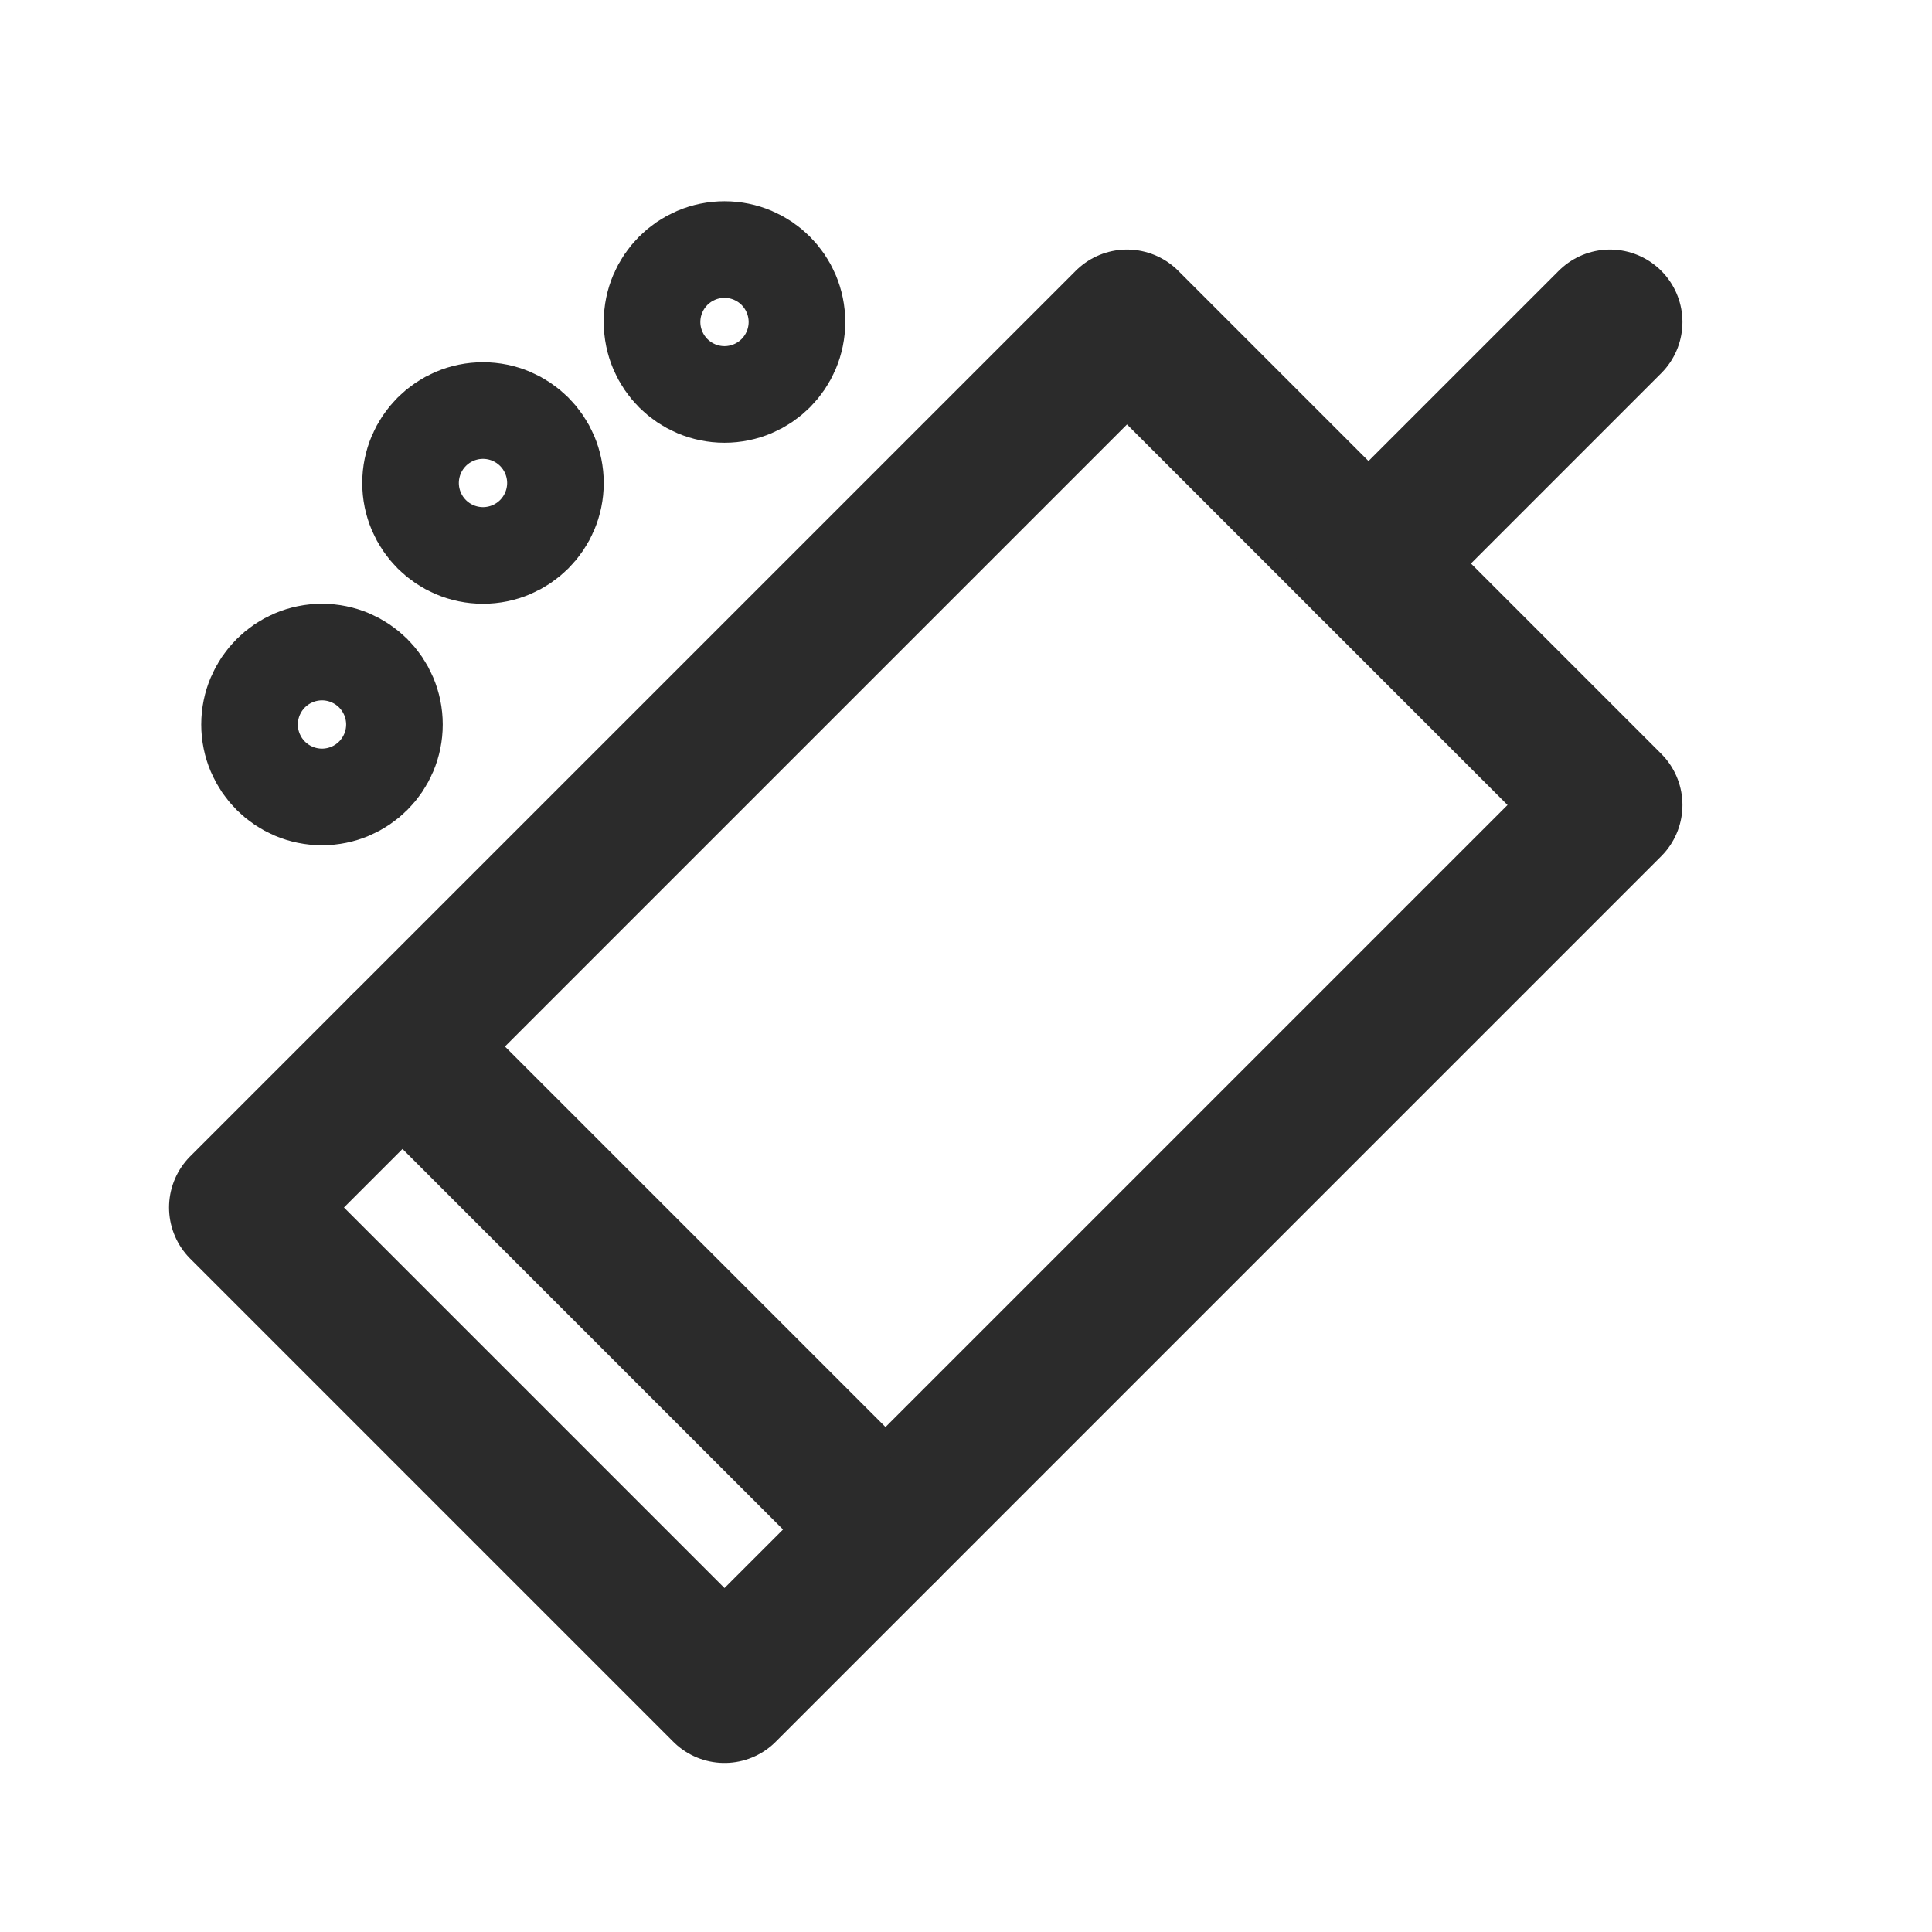
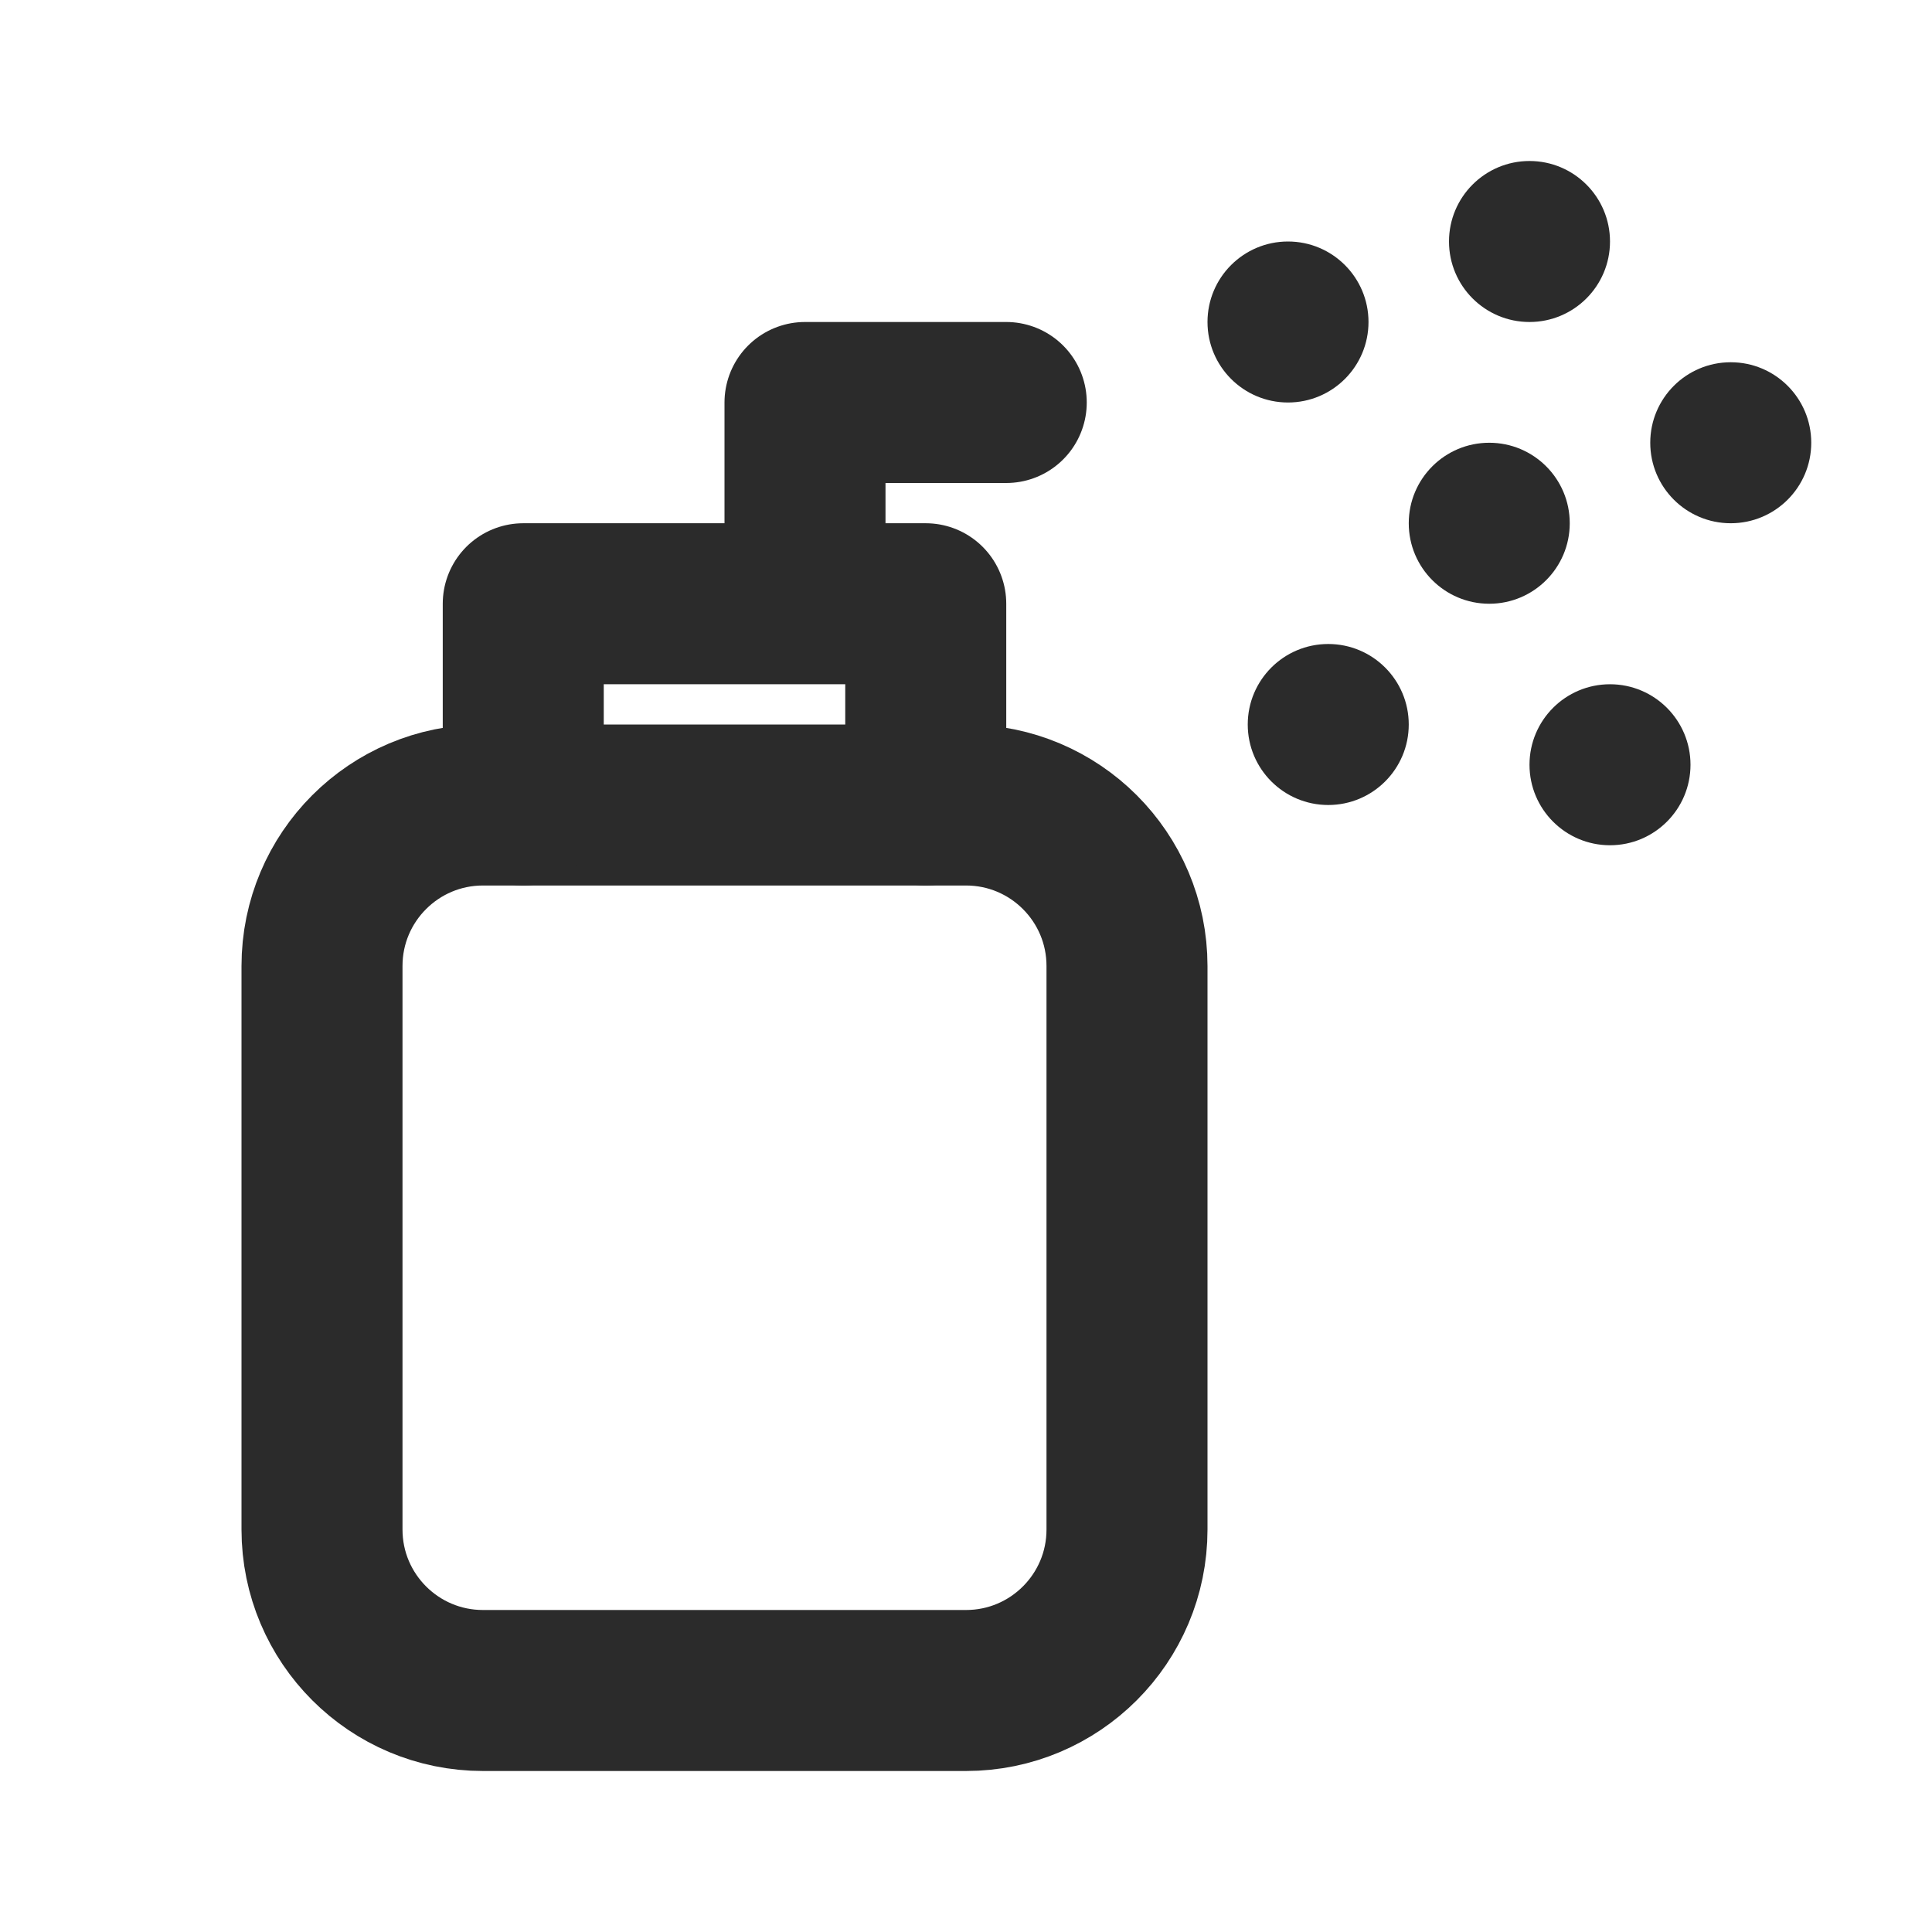
- <svg xmlns="http://www.w3.org/2000/svg" width="24" height="24" viewBox="0 0 24 24" fill="none" stroke="#2b2b2b" stroke-width="1.8" stroke-linecap="round" stroke-linejoin="round">
-   <path d="M14 4l6 6-9 9-6-6z" />
-   <path d="M5 13l-2 2 6 6 2-2" />
-   <path d="M17 7l3-3" />
-   <circle cx="6" cy="6" r=".6" />
-   <circle cx="4" cy="9" r=".6" />
-   <circle cx="9" cy="4" r=".6" />
+ <svg xmlns="http://www.w3.org/2000/svg" width="24" height="24" viewBox="0 0 24 24" fill="none" stroke="#2b2b2b" stroke-width="2" stroke-linecap="round" stroke-linejoin="round">
+   <rect x="4" y="10" width="10" height="11" rx="2" />
+   <path d="M6.5 10V7.5h5V10M10 7.5V5h2.5" />
+   <g fill="#2b2b2b" stroke="none">
+     <circle cx="16" cy="4" r="1" />
+     <circle cx="19" cy="3" r="1" />
+     <circle cx="18.5" cy="6.5" r="1" />
+     <circle cx="21.5" cy="5.5" r="1" />
+     <circle cx="16.5" cy="9" r="1" />
+     <circle cx="20" cy="9.5" r="1" />
+   </g>
</svg>
